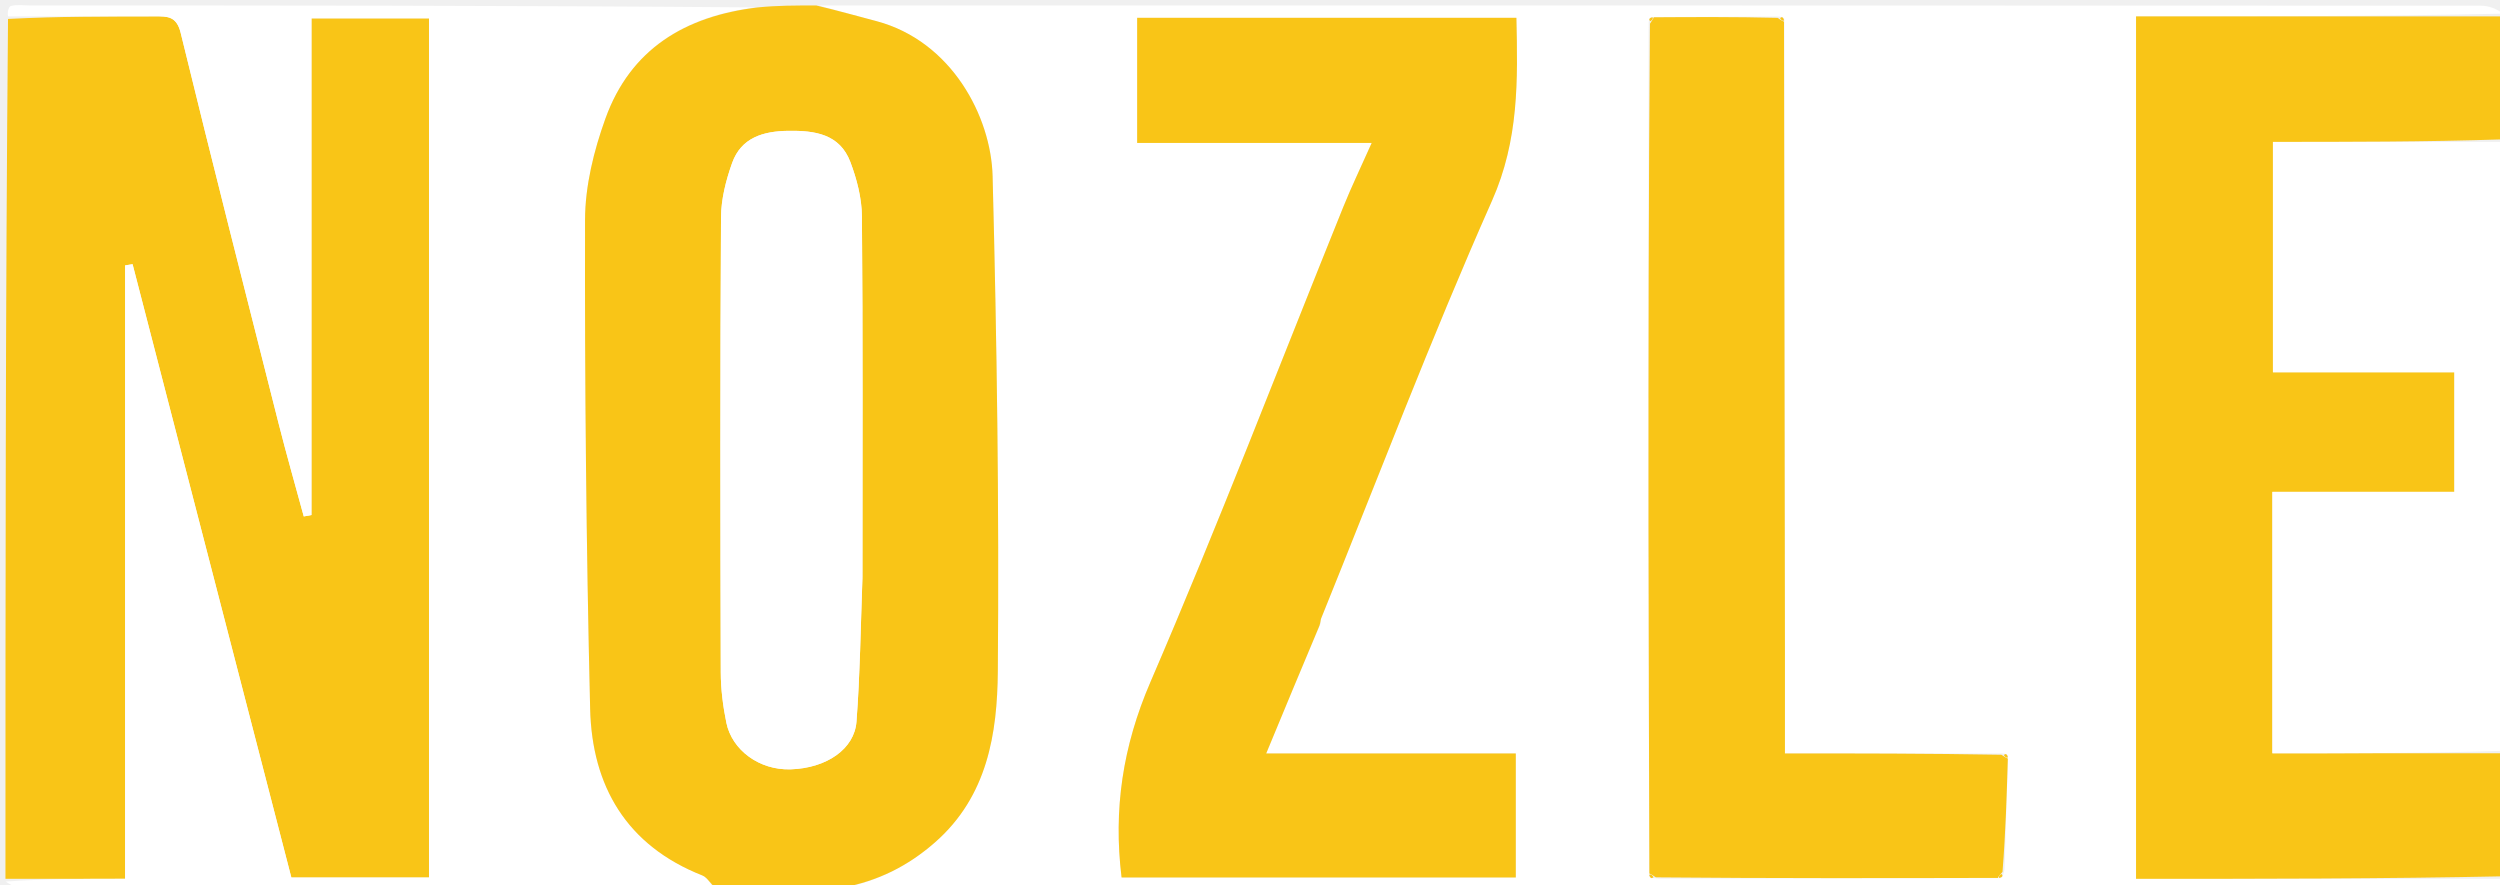
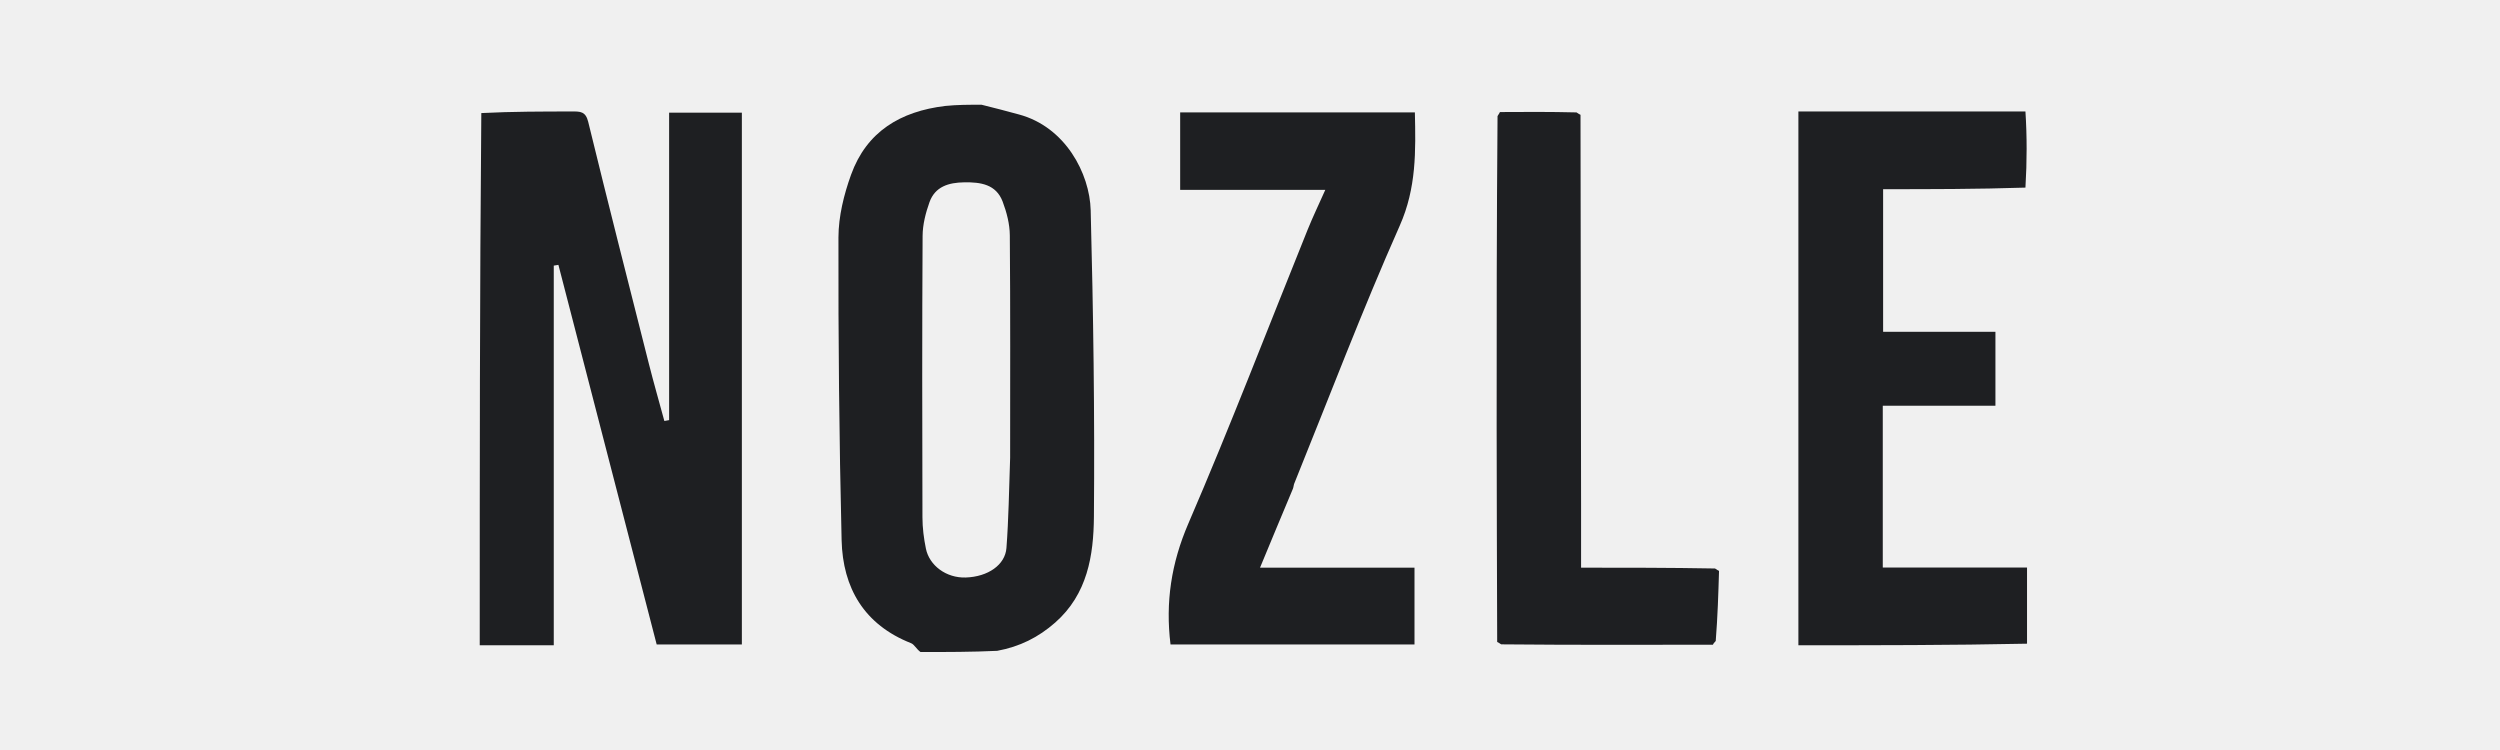
- <svg xmlns="http://www.w3.org/2000/svg" version="1.1" id="Layer_1" x="0px" y="0px" width="100%" viewBox="0 0 458 162" enable-background="new 0 0 458 162" xml:space="preserve">
-   <path fill="#FFFFFF" opacity="1" stroke="none" d=" M459,161   C458.668,161.667 458.455,162.784 457.98,162.909   C456.891,163.196 455.674,163 454.509,163   C354.651,163 254.794,163 154.637,162.648   C160.842,161.415 166.343,158.668 171.322,154.293   C180.913,145.863 182.704,134.366 182.8,122.963   C183.055,92.727 182.626,62.475 181.843,32.246   C181.562,21.384 174.366,7.55 160.559,3.87   C157.035,2.931 153.519,1.958 150,1   C251.5,1 353,0.996 454.5,1.042   C456,1.042 457.5,1.667 458.531,2.5   C435.82,3 413.576,3 391.324,3   C391.324,55.982 391.324,108.329 391.324,161   C414.098,161 436.549,161 459,161  M302.482,3.128   C302.117,3.314 302.011,3.597 302.03,4.908   C302.02,35.501 301.987,66.093 302.008,96.685   C302.022,117.797 302.111,138.909 302.128,160.518   C302.128,160.518 302.48,160.871 302.48,160.871   C302.48,160.871 302.977,160.833 303.908,160.97   C324.612,160.925 345.316,160.879 366.518,160.872   C366.883,160.686 366.989,160.403 367.23,159.26   C367.431,152.5 367.632,145.74 367.872,138.482   C367.686,138.117 367.403,138.011 366.092,138.03   C353.165,138.03 340.238,138.03 327,138.03   C327,131.21 327.007,125.07 326.999,118.93   C326.946,80.613 326.889,42.296 326.872,3.482   C326.686,3.117 326.403,3.011 325.092,3.03   C317.721,3.075 310.35,3.121 302.482,3.128  M241.913,114.281   C241.95,113.95 241.914,113.589 242.034,113.291   C252.372,87.748 262.16,61.961 273.329,36.786   C278.298,25.587 278.053,14.633 277.804,3.266   C254.297,3.266 231.368,3.266 208.328,3.266   C208.328,10.92 208.328,18.304 208.328,26.191   C222.682,26.191 236.715,26.191 251.293,26.191   C249.363,30.525 247.598,34.184 246.08,37.943   C234.357,66.965 223.156,96.211 210.762,124.943   C205.668,136.75 203.945,148.331 205.473,160.755   C229.661,160.755 253.59,160.755 277.693,160.755   C277.693,153.123 277.693,145.74 277.693,138.034   C262.464,138.034 247.538,138.034 231.966,138.034   C235.292,130.009 238.411,122.487 241.913,114.281  z" />
-   <path fill="#F9C517" opacity="1" stroke="none" d=" M1,161   C1,108.646 1,56.292 1.469,3.469   C10.768,3 19.599,3.007 28.43,2.996   C30.653,2.993 32.347,2.94 33.098,6.02   C38.93,29.918 45.001,53.758 51.046,77.605   C52.489,83.297 54.111,88.945 55.65,94.613   C56.12,94.527 56.59,94.44 57.059,94.354   C57.059,64.027 57.059,33.701 57.059,3.359   C64.65,3.359 71.702,3.359 78.592,3.359   C78.592,56.095 78.592,108.47 78.592,160.765   C69.885,160.765 61.588,160.765 53.378,160.765   C43.64,123.15 33.964,85.775 24.289,48.4   C23.831,48.475 23.373,48.549 22.915,48.624   C22.915,85.961 22.915,123.298 22.915,161   C15.267,161 8.133,161 1,161  z" />
-   <path fill="#FFFFFF" opacity="1" stroke="none" d=" M1,161.5   C8.133,161 15.267,161 22.915,161   C22.915,123.298 22.915,85.961 22.915,48.624   C23.373,48.549 23.831,48.475 24.289,48.4   C33.964,85.775 43.64,123.15 53.378,160.765   C61.588,160.765 69.885,160.765 78.592,160.765   C78.592,108.47 78.592,56.095 78.592,3.359   C71.702,3.359 64.65,3.359 57.059,3.359   C57.059,33.701 57.059,64.027 57.059,94.354   C56.59,94.44 56.12,94.527 55.65,94.613   C54.111,88.945 52.489,83.297 51.046,77.605   C45.001,53.758 38.93,29.918 33.098,6.02   C32.347,2.94 30.653,2.993 28.43,2.996   C19.599,3.007 10.768,3 1.469,3   C1.33,2.333 1.541,1.216 2.015,1.091   C3.102,0.804 4.317,1 5.48,1   C49.674,1 93.868,1 138.35,1.359   C125.473,2.956 115.501,9 110.913,21.72   C108.789,27.607 107.195,34.065 107.181,40.268   C107.113,70.135 107.399,100.01 108.115,129.869   C108.454,144.035 114.792,154.915 128.679,160.385   C129.646,160.766 130.235,162.106 131,163   C89,163 47,163.009 5,162.958   C3.666,162.956 2.333,162.333 1,161.5  z" />
-   <path fill="#F9C517" opacity="1" stroke="none" d=" M131.469,163   C130.235,162.106 129.646,160.766 128.679,160.385   C114.792,154.915 108.454,144.035 108.115,129.869   C107.399,100.01 107.113,70.135 107.181,40.268   C107.195,34.065 108.789,27.607 110.913,21.72   C115.501,9 125.473,2.956 138.819,1.359   C142.361,1 145.723,1 149.542,1   C153.519,1.958 157.035,2.931 160.559,3.87   C174.366,7.55 181.562,21.384 181.843,32.246   C182.626,62.475 183.055,92.727 182.8,122.963   C182.704,134.366 180.913,145.863 171.322,154.293   C166.343,158.668 160.842,161.415 154.169,162.648   C146.646,163 139.292,163 131.469,163  M158,105.5   C158,83.541 158.089,61.582 157.905,39.625   C157.877,36.295 156.976,32.827 155.788,29.684   C153.84,24.53 149.259,23.899 144.401,23.969   C139.812,24.035 135.787,25.21 134.124,29.859   C132.99,33.028 132.109,36.488 132.09,39.823   C131.932,67.603 131.968,95.384 132.045,123.165   C132.053,126.25 132.448,129.381 133.069,132.407   C134.096,137.412 139.11,141.129 144.847,140.942   C151.461,140.725 156.529,137.198 156.907,132.215   C157.557,123.665 157.665,115.074 158,105.5  z" />
-   <path fill="#F9C517" opacity="1" stroke="none" d=" M459,160.531   C436.549,161 414.098,161 391.324,161   C391.324,108.329 391.324,55.982 391.324,3   C413.576,3 435.82,3 458.531,3   C459,10.354 459,17.709 458.531,25.531   C444.136,26 430.209,26 416.403,26   C416.403,40.403 416.403,54.122 416.403,68.205   C427.741,68.205 438.678,68.205 449.647,68.205   C449.647,75.636 449.647,82.688 449.647,90.105   C438.362,90.105 427.425,90.105 416.302,90.105   C416.302,106.196 416.302,121.913 416.302,138   C430.733,138 444.867,138 459,138   C459,145.354 459,152.708 459,160.531  z" />
-   <path fill="#FFFFFF" opacity="1" stroke="none" d=" M459,137.531   C444.867,138 430.733,138 416.302,138   C416.302,121.913 416.302,106.196 416.302,90.105   C427.425,90.105 438.362,90.105 449.647,90.105   C449.647,82.688 449.647,75.636 449.647,68.205   C438.678,68.205 427.741,68.205 416.403,68.205   C416.403,54.122 416.403,40.403 416.403,26   C430.209,26 444.136,26 458.531,26   C459,63.021 459,100.042 459,137.531  z" />
-   <path fill="#F9C517" opacity="1" stroke="none" d=" M241.721,114.623   C238.411,122.487 235.292,130.009 231.966,138.034   C247.538,138.034 262.464,138.034 277.693,138.034   C277.693,145.74 277.693,153.123 277.693,160.755   C253.59,160.755 229.661,160.755 205.473,160.755   C203.945,148.331 205.668,136.75 210.762,124.943   C223.156,96.211 234.357,66.965 246.08,37.943   C247.598,34.184 249.363,30.525 251.293,26.191   C236.715,26.191 222.682,26.191 208.328,26.191   C208.328,18.304 208.328,10.92 208.328,3.266   C231.368,3.266 254.297,3.266 277.804,3.266   C278.053,14.633 278.298,25.587 273.329,36.786   C262.16,61.961 252.372,87.748 242.034,113.291   C241.914,113.589 241.95,113.95 241.721,114.623  z" />
-   <path fill="#F9C517" opacity="1" stroke="none" d=" M366.02,160.833   C345.316,160.879 324.612,160.925 303.351,160.727   C302.632,160.266 302.423,160.111 302.167,160.021   C302.111,138.909 302.022,117.797 302.008,96.685   C301.987,66.093 302.02,35.501 302.273,4.351   C302.734,3.632 302.889,3.423 302.98,3.167   C310.35,3.121 317.721,3.075 325.649,3.273   C326.368,3.734 326.577,3.889 326.833,3.98   C326.889,42.296 326.946,80.613 326.999,118.93   C327.007,125.07 327,131.21 327,138.03   C340.238,138.03 353.165,138.03 366.649,138.273   C367.368,138.734 367.577,138.889 367.833,138.979   C367.632,145.74 367.431,152.5 366.857,159.733   C366.266,160.368 366.111,160.577 366.02,160.833  z" />
-   <path fill="#F9C517" opacity="1" stroke="none" d=" M302.731,3.147   C302.889,3.423 302.734,3.632 302.341,3.886   C302.011,3.597 302.117,3.314 302.731,3.147  z" />
-   <path fill="#F9C517" opacity="1" stroke="none" d=" M326.853,3.731   C326.577,3.889 326.368,3.734 326.114,3.341   C326.403,3.011 326.686,3.117 326.853,3.731  z" />
-   <path fill="#F9C517" opacity="1" stroke="none" d=" M367.853,138.731   C367.577,138.889 367.368,138.734 367.114,138.341   C367.403,138.011 367.686,138.117 367.853,138.731  z" />
-   <path fill="#F9C517" opacity="1" stroke="none" d=" M302.147,160.269   C302.423,160.111 302.632,160.266 302.886,160.659   C302.977,160.833 302.48,160.871 302.48,160.871   C302.48,160.871 302.128,160.518 302.147,160.269  z" />
-   <path fill="#F9C517" opacity="1" stroke="none" d=" M366.269,160.853   C366.111,160.577 366.266,160.368 366.659,160.114   C366.989,160.403 366.883,160.686 366.269,160.853  z" />
-   <path fill="#FFFFFF" opacity="1" stroke="none" d=" M158,106   C157.665,115.074 157.557,123.665 156.907,132.215   C156.529,137.198 151.461,140.725 144.847,140.942   C139.11,141.129 134.096,137.412 133.069,132.407   C132.448,129.381 132.053,126.25 132.045,123.165   C131.968,95.384 131.932,67.603 132.09,39.823   C132.109,36.488 132.99,33.028 134.124,29.859   C135.787,25.21 139.812,24.035 144.401,23.969   C149.259,23.899 153.84,24.53 155.788,29.684   C156.976,32.827 157.877,36.295 157.905,39.625   C158.089,61.582 158,83.541 158,106  z" />
+ <svg xmlns="http://www.w3.org/2000/svg" viewBox="-30 -30 518 222" width="140" height="42">
+   <path fill="#1E1F22" d="M1,161      C1,108.646 1,56.292 1.469,3.469      C10.768,3 19.599,3.007 28.43,2.996      C30.653,2.993 32.347,2.94 33.098,6.02      C38.93,29.918 45.001,53.758 51.046,77.605      C52.489,83.297 54.111,88.945 55.65,94.613      C56.12,94.527 56.59,94.44 57.059,94.354      C57.059,64.027 57.059,33.701 57.059,3.359      C64.65,3.359 71.702,3.359 78.592,3.359      C78.592,56.095 78.592,108.47 78.592,160.765      C69.885,160.765 61.588,160.765 53.378,160.765      C43.64,123.15 33.964,85.775 24.289,48.4      C23.831,48.475 23.373,48.549 22.915,48.624      C22.915,85.961 22.915,123.298 22.915,161      C15.267,161 8.133,161 1,161 z" />
+   <path fill="#1E1F22" d="M131.469,163      C130.235,162.106 129.646,160.766 128.679,160.385      C114.792,154.915 108.454,144.035 108.115,129.869      C107.399,100.01 107.113,70.135 107.181,40.268      C107.195,34.065 108.789,27.607 110.913,21.72      C115.501,9 125.473,2.956 138.819,1.359      C142.361,1 145.723,1 149.542,1      C153.519,1.958 157.035,2.931 160.559,3.87      C174.366,7.55 181.562,21.384 181.843,32.246      C182.626,62.475 183.055,92.727 182.8,122.963      C182.704,134.366 180.913,145.863 171.322,154.293      C166.343,158.668 160.842,161.415 154.169,162.648      C146.646,163 139.292,163 131.469,163      M158,105.5      C158,83.541 158.089,61.582 157.905,39.625      C157.877,36.295 156.976,32.827 155.788,29.684      C153.84,24.53 149.259,23.899 144.401,23.969      C139.812,24.035 135.787,25.21 134.124,29.859      C132.99,33.028 132.109,36.488 132.09,39.823      C131.932,67.603 131.968,95.384 132.045,123.165      C132.053,126.25 132.448,129.381 133.069,132.407      C134.096,137.412 139.11,141.129 144.847,140.942      C151.461,140.725 156.529,137.198 156.907,132.215      C157.557,123.665 157.665,115.074 158,105.5 z" />
+   <path fill="#1E1F22" d="M241.721,114.623      C238.411,122.487 235.292,130.009 231.966,138.034      C247.538,138.034 262.464,138.034 277.693,138.034      C277.693,145.74 277.693,153.123 277.693,160.755      C253.59,160.755 229.661,160.755 205.473,160.755      C203.945,148.331 205.668,136.75 210.762,124.943      C223.156,96.211 234.357,66.965 246.08,37.943      C247.598,34.184 249.363,30.525 251.293,26.191      C236.715,26.191 222.682,26.191 208.328,26.191      C208.328,18.304 208.328,10.92 208.328,3.266      C231.368,3.266 254.297,3.266 277.804,3.266      C278.053,14.633 278.298,25.587 273.329,36.786      C262.16,61.961 252.372,87.748 242.034,113.291      C241.914,113.589 241.95,113.95 241.721,114.623 z" />
+   <path fill="#1E1F22" d="M366.02,160.833      C345.316,160.879 324.612,160.925 303.351,160.727      C302.632,160.266 302.423,160.111 302.167,160.021      C302.111,138.909 302.022,117.797 302.008,96.685      C301.987,66.093 302.02,35.501 302.273,4.351      C302.734,3.632 302.889,3.423 302.98,3.167      C310.35,3.121 317.721,3.075 325.649,3.273      C326.368,3.734 326.577,3.889 326.833,3.98      C326.889,42.296 326.946,80.613 326.999,118.93      C327.007,125.07 327,131.21 327,138.03      C340.238,138.03 353.165,138.03 366.649,138.273      C367.368,138.734 367.577,138.889 367.833,138.979      C367.632,145.74 367.431,152.5 366.857,159.733      C366.266,160.368 366.111,160.577 366.02,160.833 z" />
+   <path fill="#1E1F22" d="M459,160.531      C436.549,161 414.098,161 391.324,161      C391.324,108.329 391.324,55.982 391.324,3      C413.576,3 435.82,3 458.531,3      C459,10.354 459,17.709 458.531,25.531      C444.136,26 430.209,26 416.403,26      C416.403,40.403 416.403,54.122 416.403,68.205      C427.741,68.205 438.678,68.205 449.647,68.205      C449.647,75.636 449.647,82.688 449.647,90.105      C438.362,90.105 427.425,90.105 416.302,90.105      C416.302,106.196 416.302,121.913 416.302,138      C430.733,138 444.867,138 459,138      C459,145.354 459,152.708 459,160.531 z" />
</svg>
